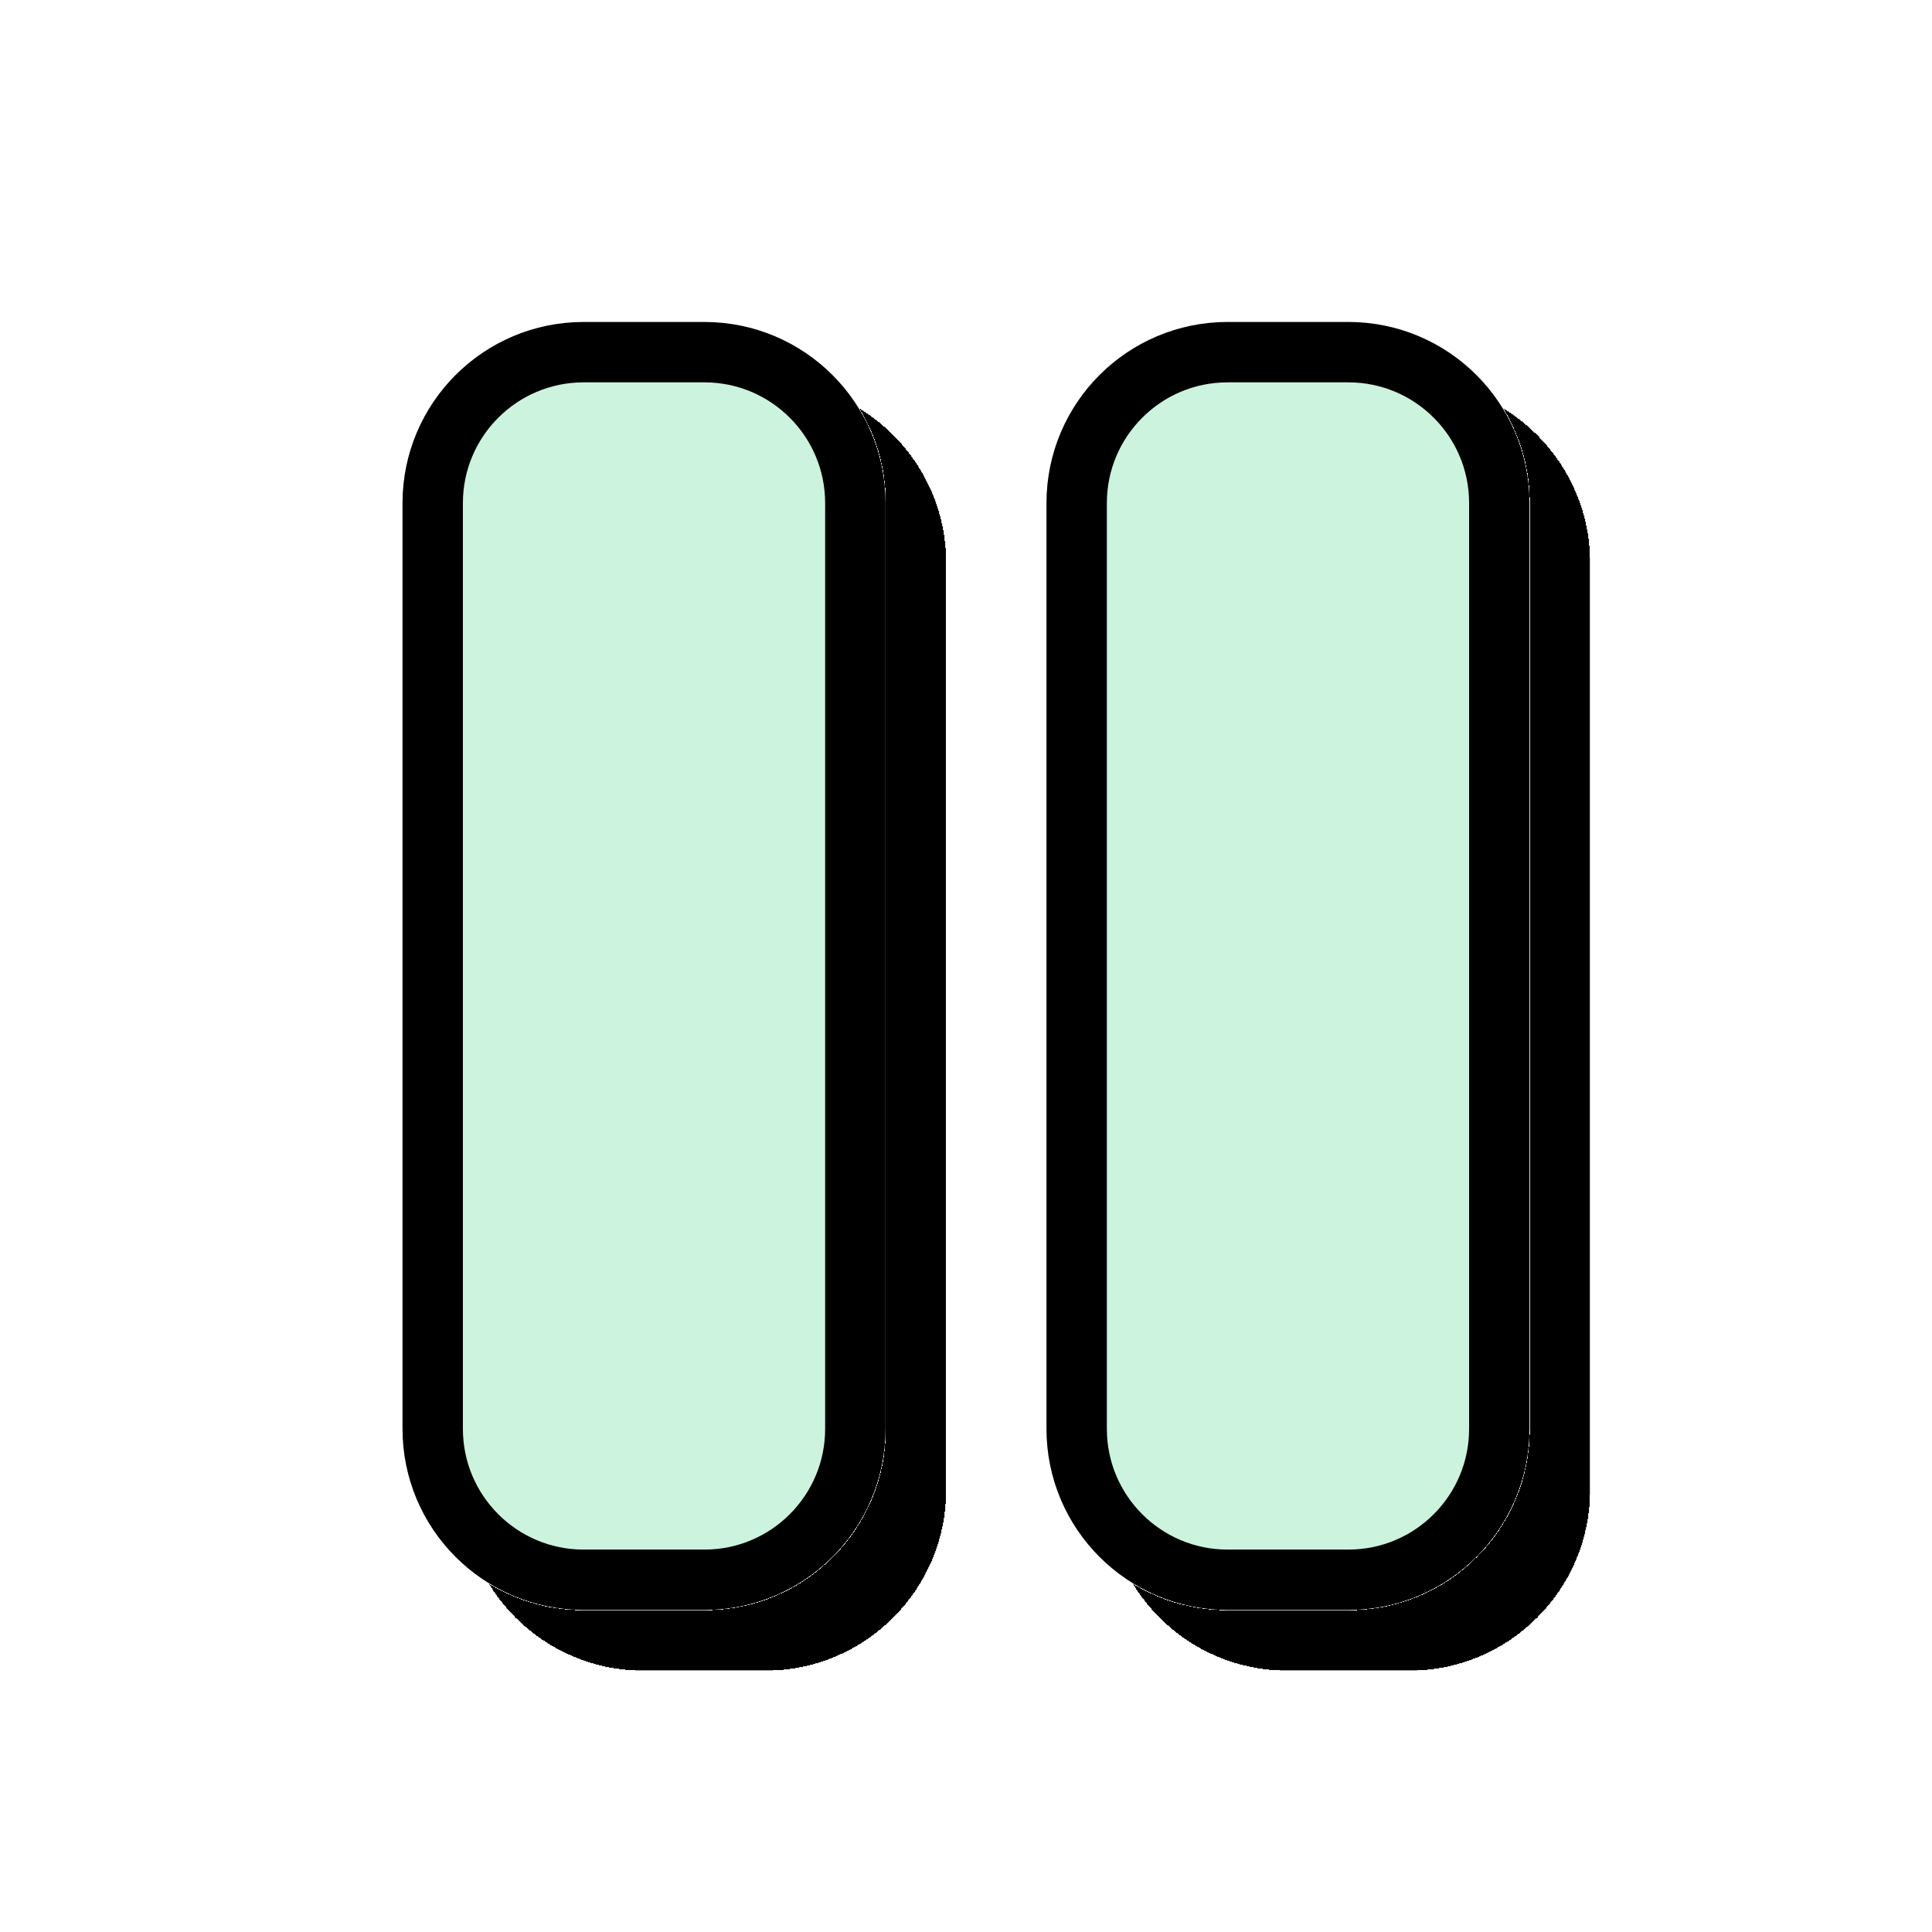
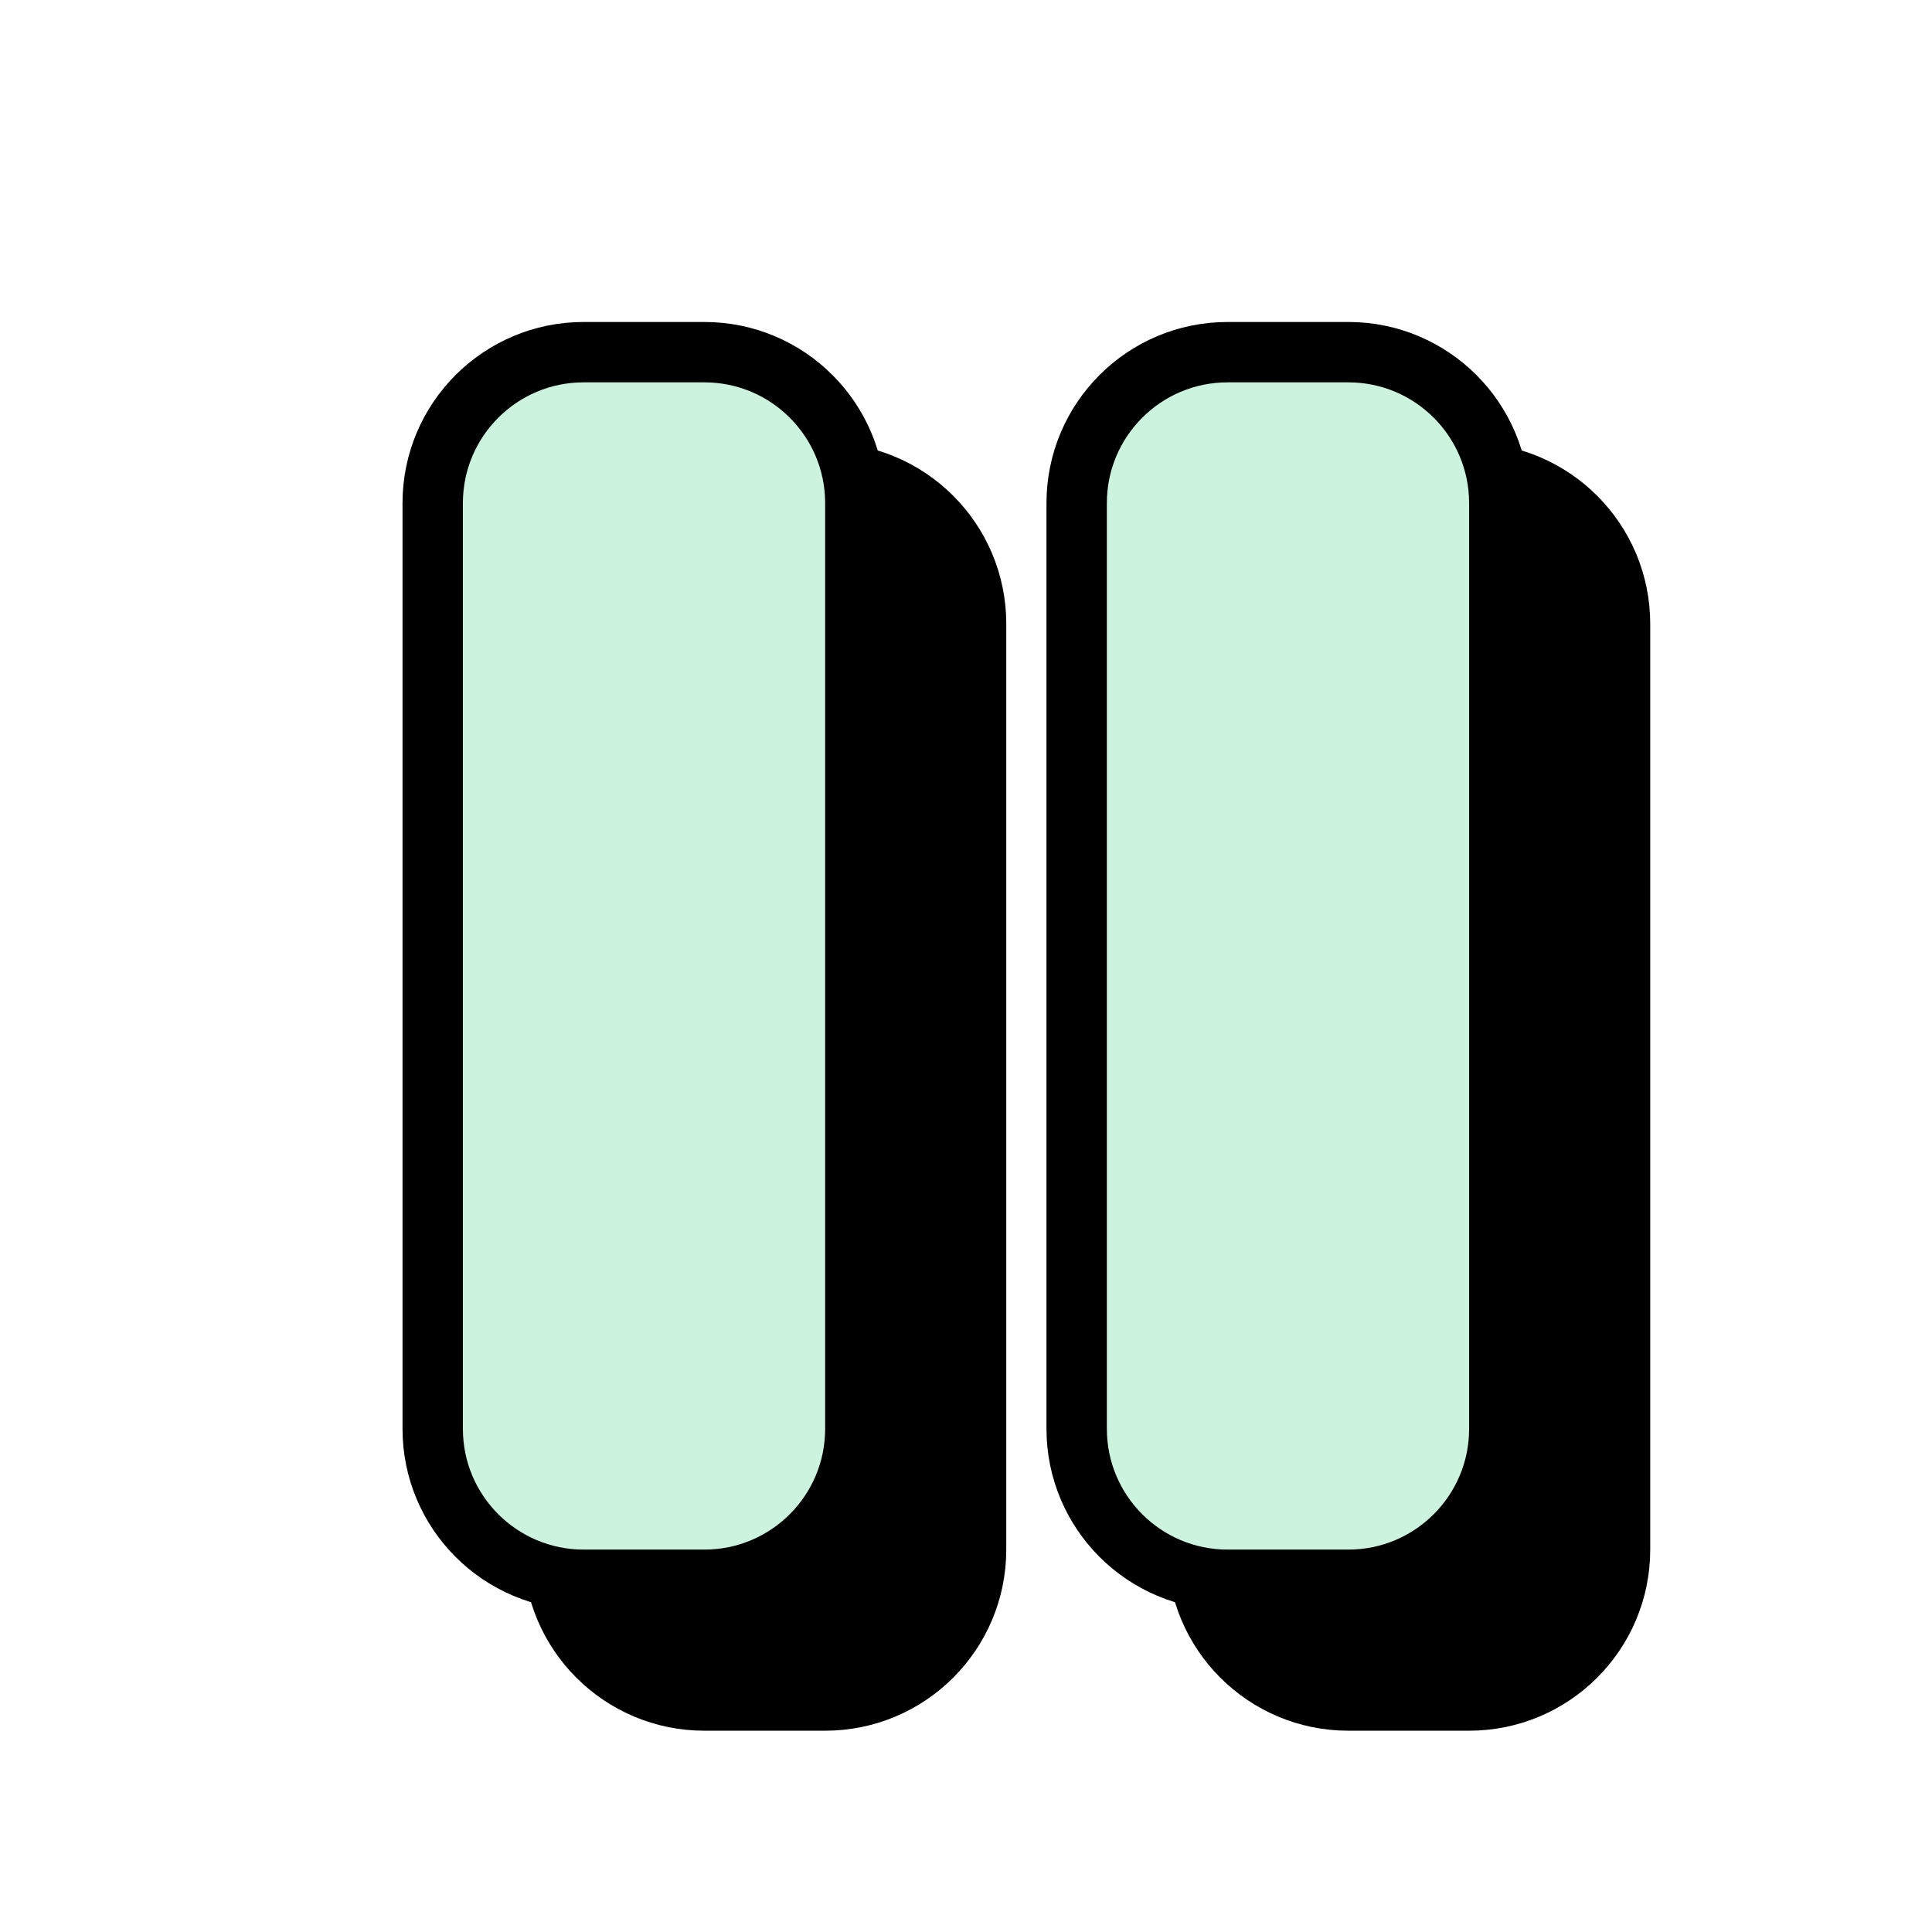
<svg xmlns="http://www.w3.org/2000/svg" width="32" height="32" viewBox="0 0 32 32" fill="none">
-   <g filter="url(#filter0_d_14_302)">
-     <rect x="6.667" y="5.333" width="8" height="21.333" rx="3" fill="#CCF3DD" />
-     <rect x="7.167" y="5.833" width="7" height="20.333" rx="2.5" stroke="black" stroke-linecap="round" />
-   </g>
-   <g filter="url(#filter1_d_14_302)">
-     <rect x="17.333" y="5.333" width="8" height="21.333" rx="3" fill="#CCF3DD" />
-     <rect x="17.833" y="5.833" width="7" height="20.333" rx="2.5" stroke="black" stroke-linecap="round" />
-   </g>
-   <defs>
-     <filter id="filter0_d_14_302" x="6.667" y="5.333" width="9" height="22.333" filterUnits="userSpaceOnUse" color-interpolation-filters="sRGB">
-       <feFlood flood-opacity="0" result="BackgroundImageFix" />
-       <feColorMatrix in="SourceAlpha" type="matrix" values="0 0 0 0 0 0 0 0 0 0 0 0 0 0 0 0 0 0 127 0" result="hardAlpha" />
-       <feOffset dx="1" dy="1" />
-       <feComposite in2="hardAlpha" operator="out" />
-       <feColorMatrix type="matrix" values="0 0 0 0 0 0 0 0 0 0 0 0 0 0 0 0 0 0 1 0" />
-       <feBlend mode="normal" in2="BackgroundImageFix" result="effect1_dropShadow_14_302" />
-       <feBlend mode="normal" in="SourceGraphic" in2="effect1_dropShadow_14_302" result="shape" />
-     </filter>
-     <filter id="filter1_d_14_302" x="17.333" y="5.333" width="9" height="22.333" filterUnits="userSpaceOnUse" color-interpolation-filters="sRGB">
-       <feFlood flood-opacity="0" result="BackgroundImageFix" />
-       <feColorMatrix in="SourceAlpha" type="matrix" values="0 0 0 0 0 0 0 0 0 0 0 0 0 0 0 0 0 0 127 0" result="hardAlpha" />
-       <feOffset dx="1" dy="1" />
-       <feComposite in2="hardAlpha" operator="out" />
-       <feColorMatrix type="matrix" values="0 0 0 0 0 0 0 0 0 0 0 0 0 0 0 0 0 0 1 0" />
-       <feBlend mode="normal" in2="BackgroundImageFix" result="effect1_dropShadow_14_302" />
-       <feBlend mode="normal" in="SourceGraphic" in2="effect1_dropShadow_14_302" result="shape" />
-     </filter>
-   </defs>
+   <rect x="9.167" y="7.833" width="7" height="20.333" rx="2.5" fill="black" stroke="black" stroke-linecap="round" />
+   <rect x="7.167" y="5.833" width="7" height="20.333" rx="2.5" fill="#CCF3DD" stroke="black" stroke-linecap="round" />
+   <rect x="19.833" y="7.833" width="7" height="20.333" rx="2.5" fill="black" stroke="black" stroke-linecap="round" />
+   <rect x="17.833" y="5.833" width="7" height="20.333" rx="2.5" fill="#CCF3DD" stroke="black" stroke-linecap="round" />
</svg>
